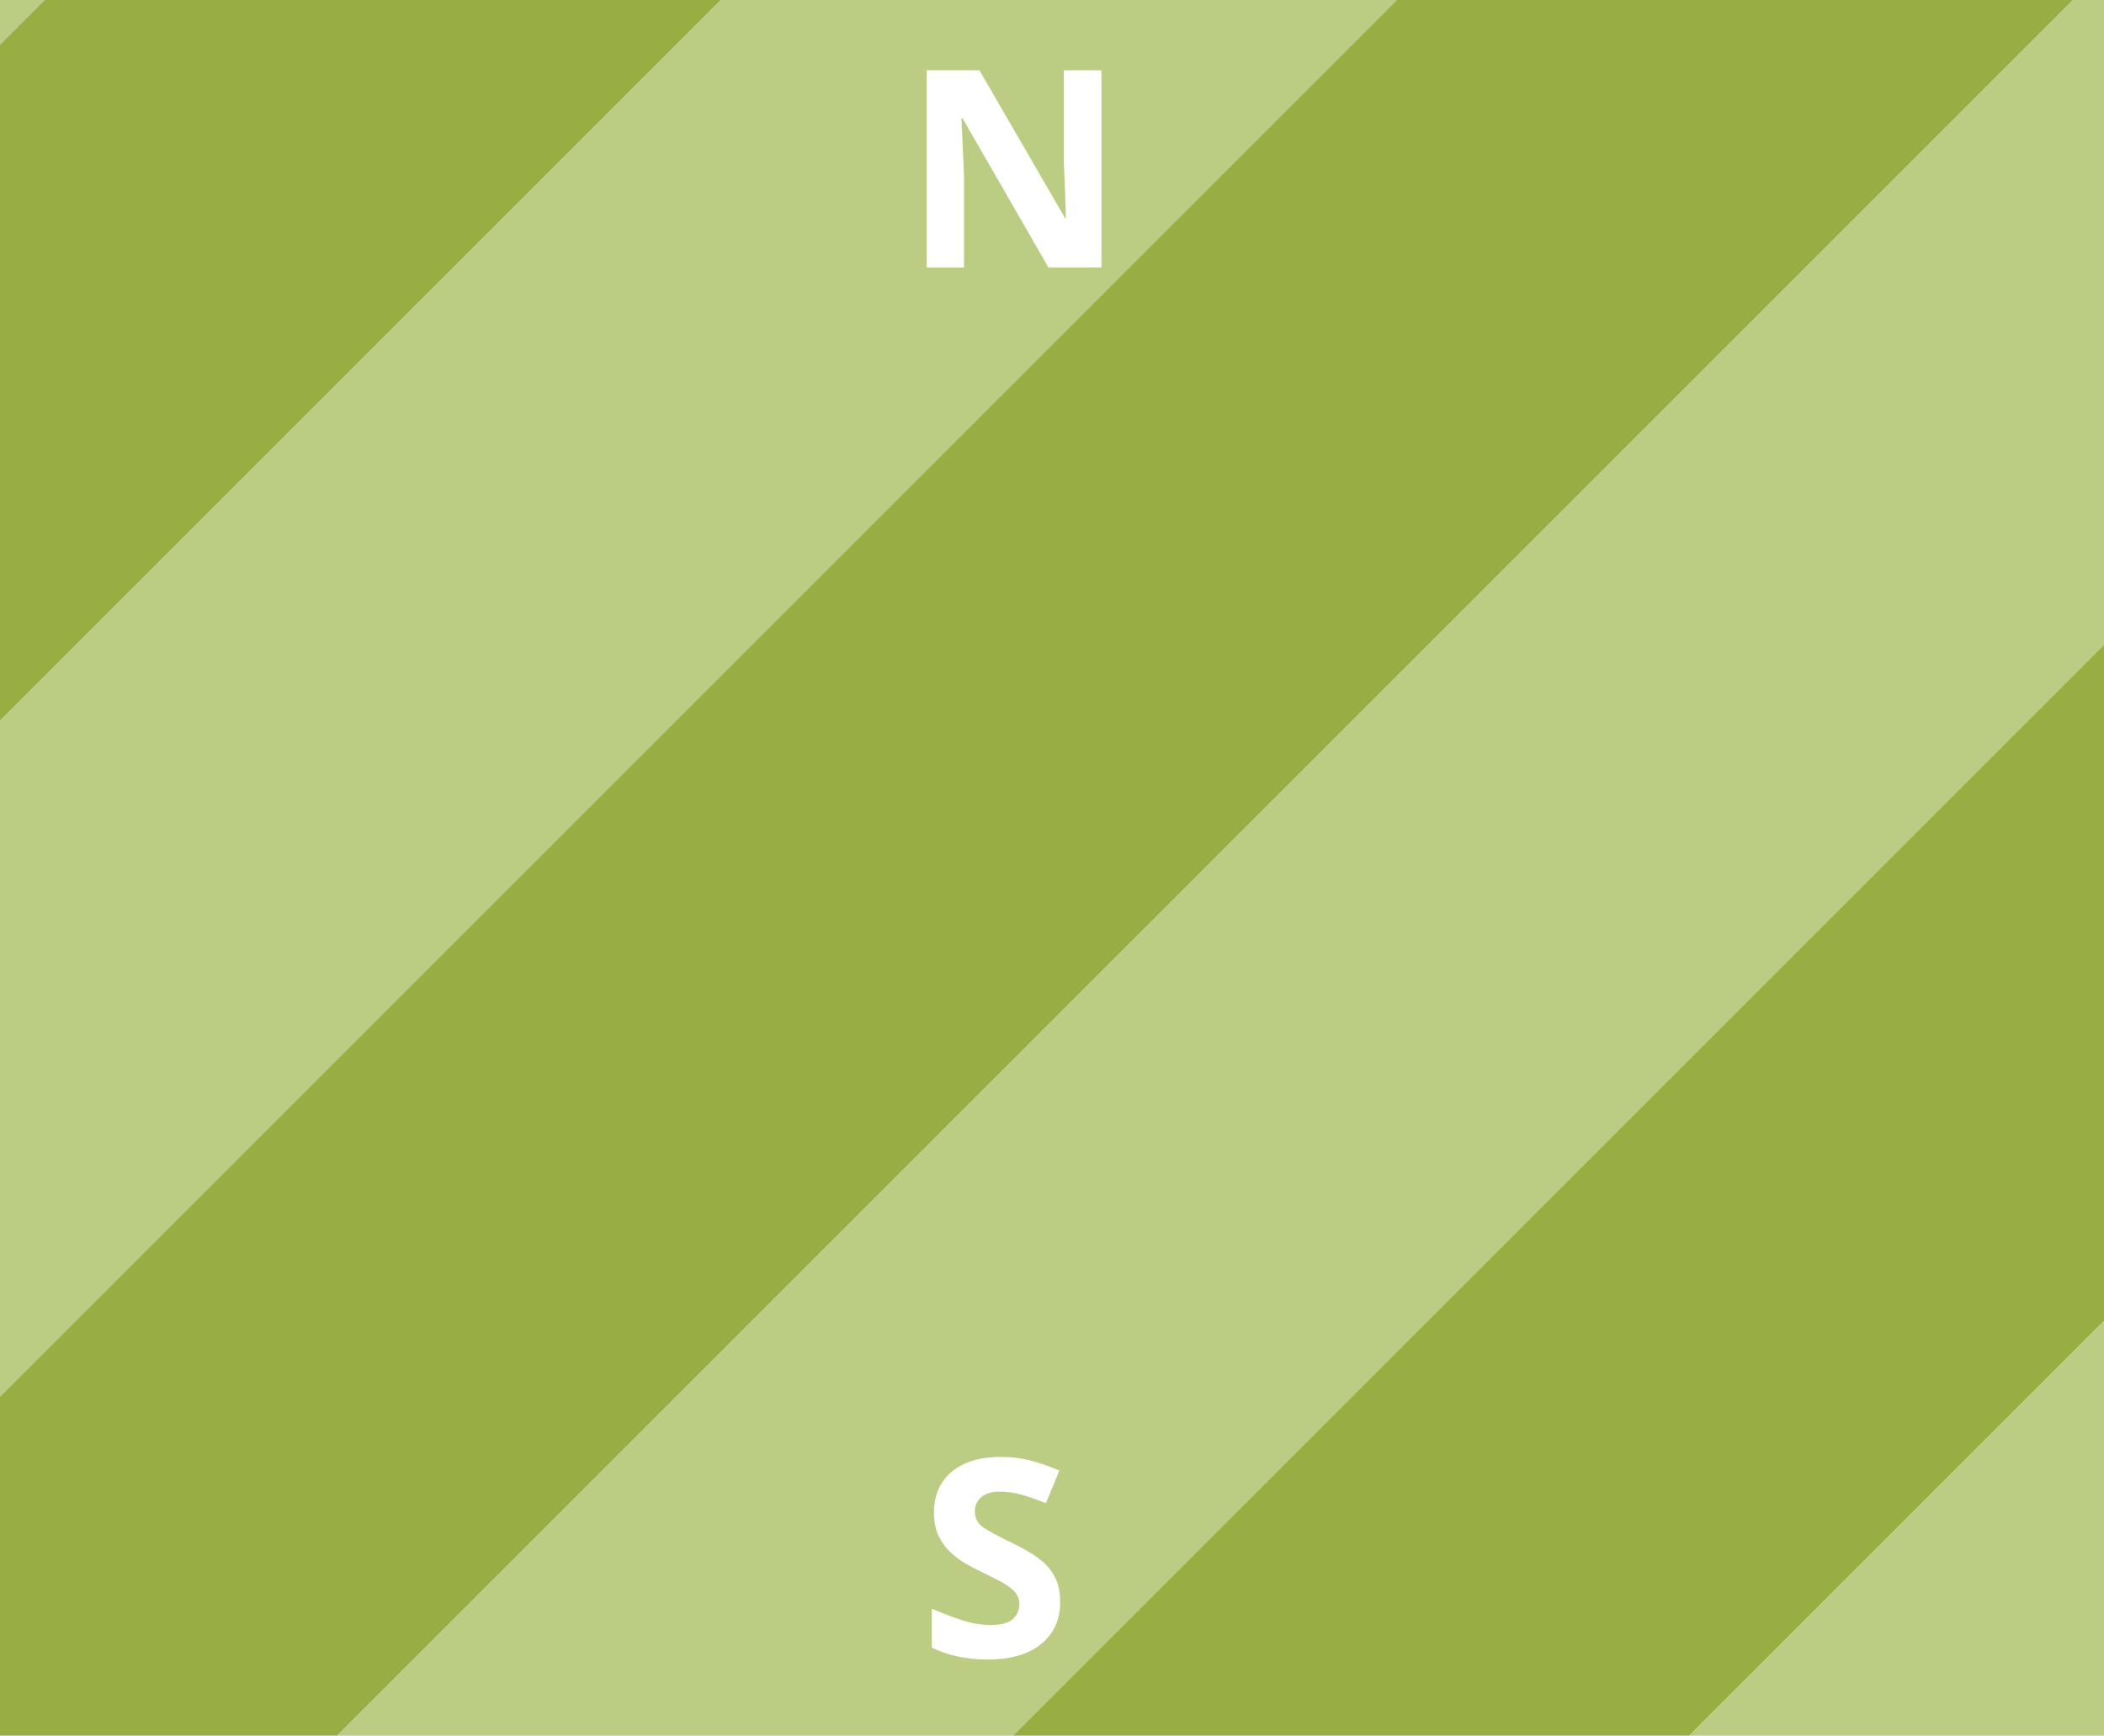
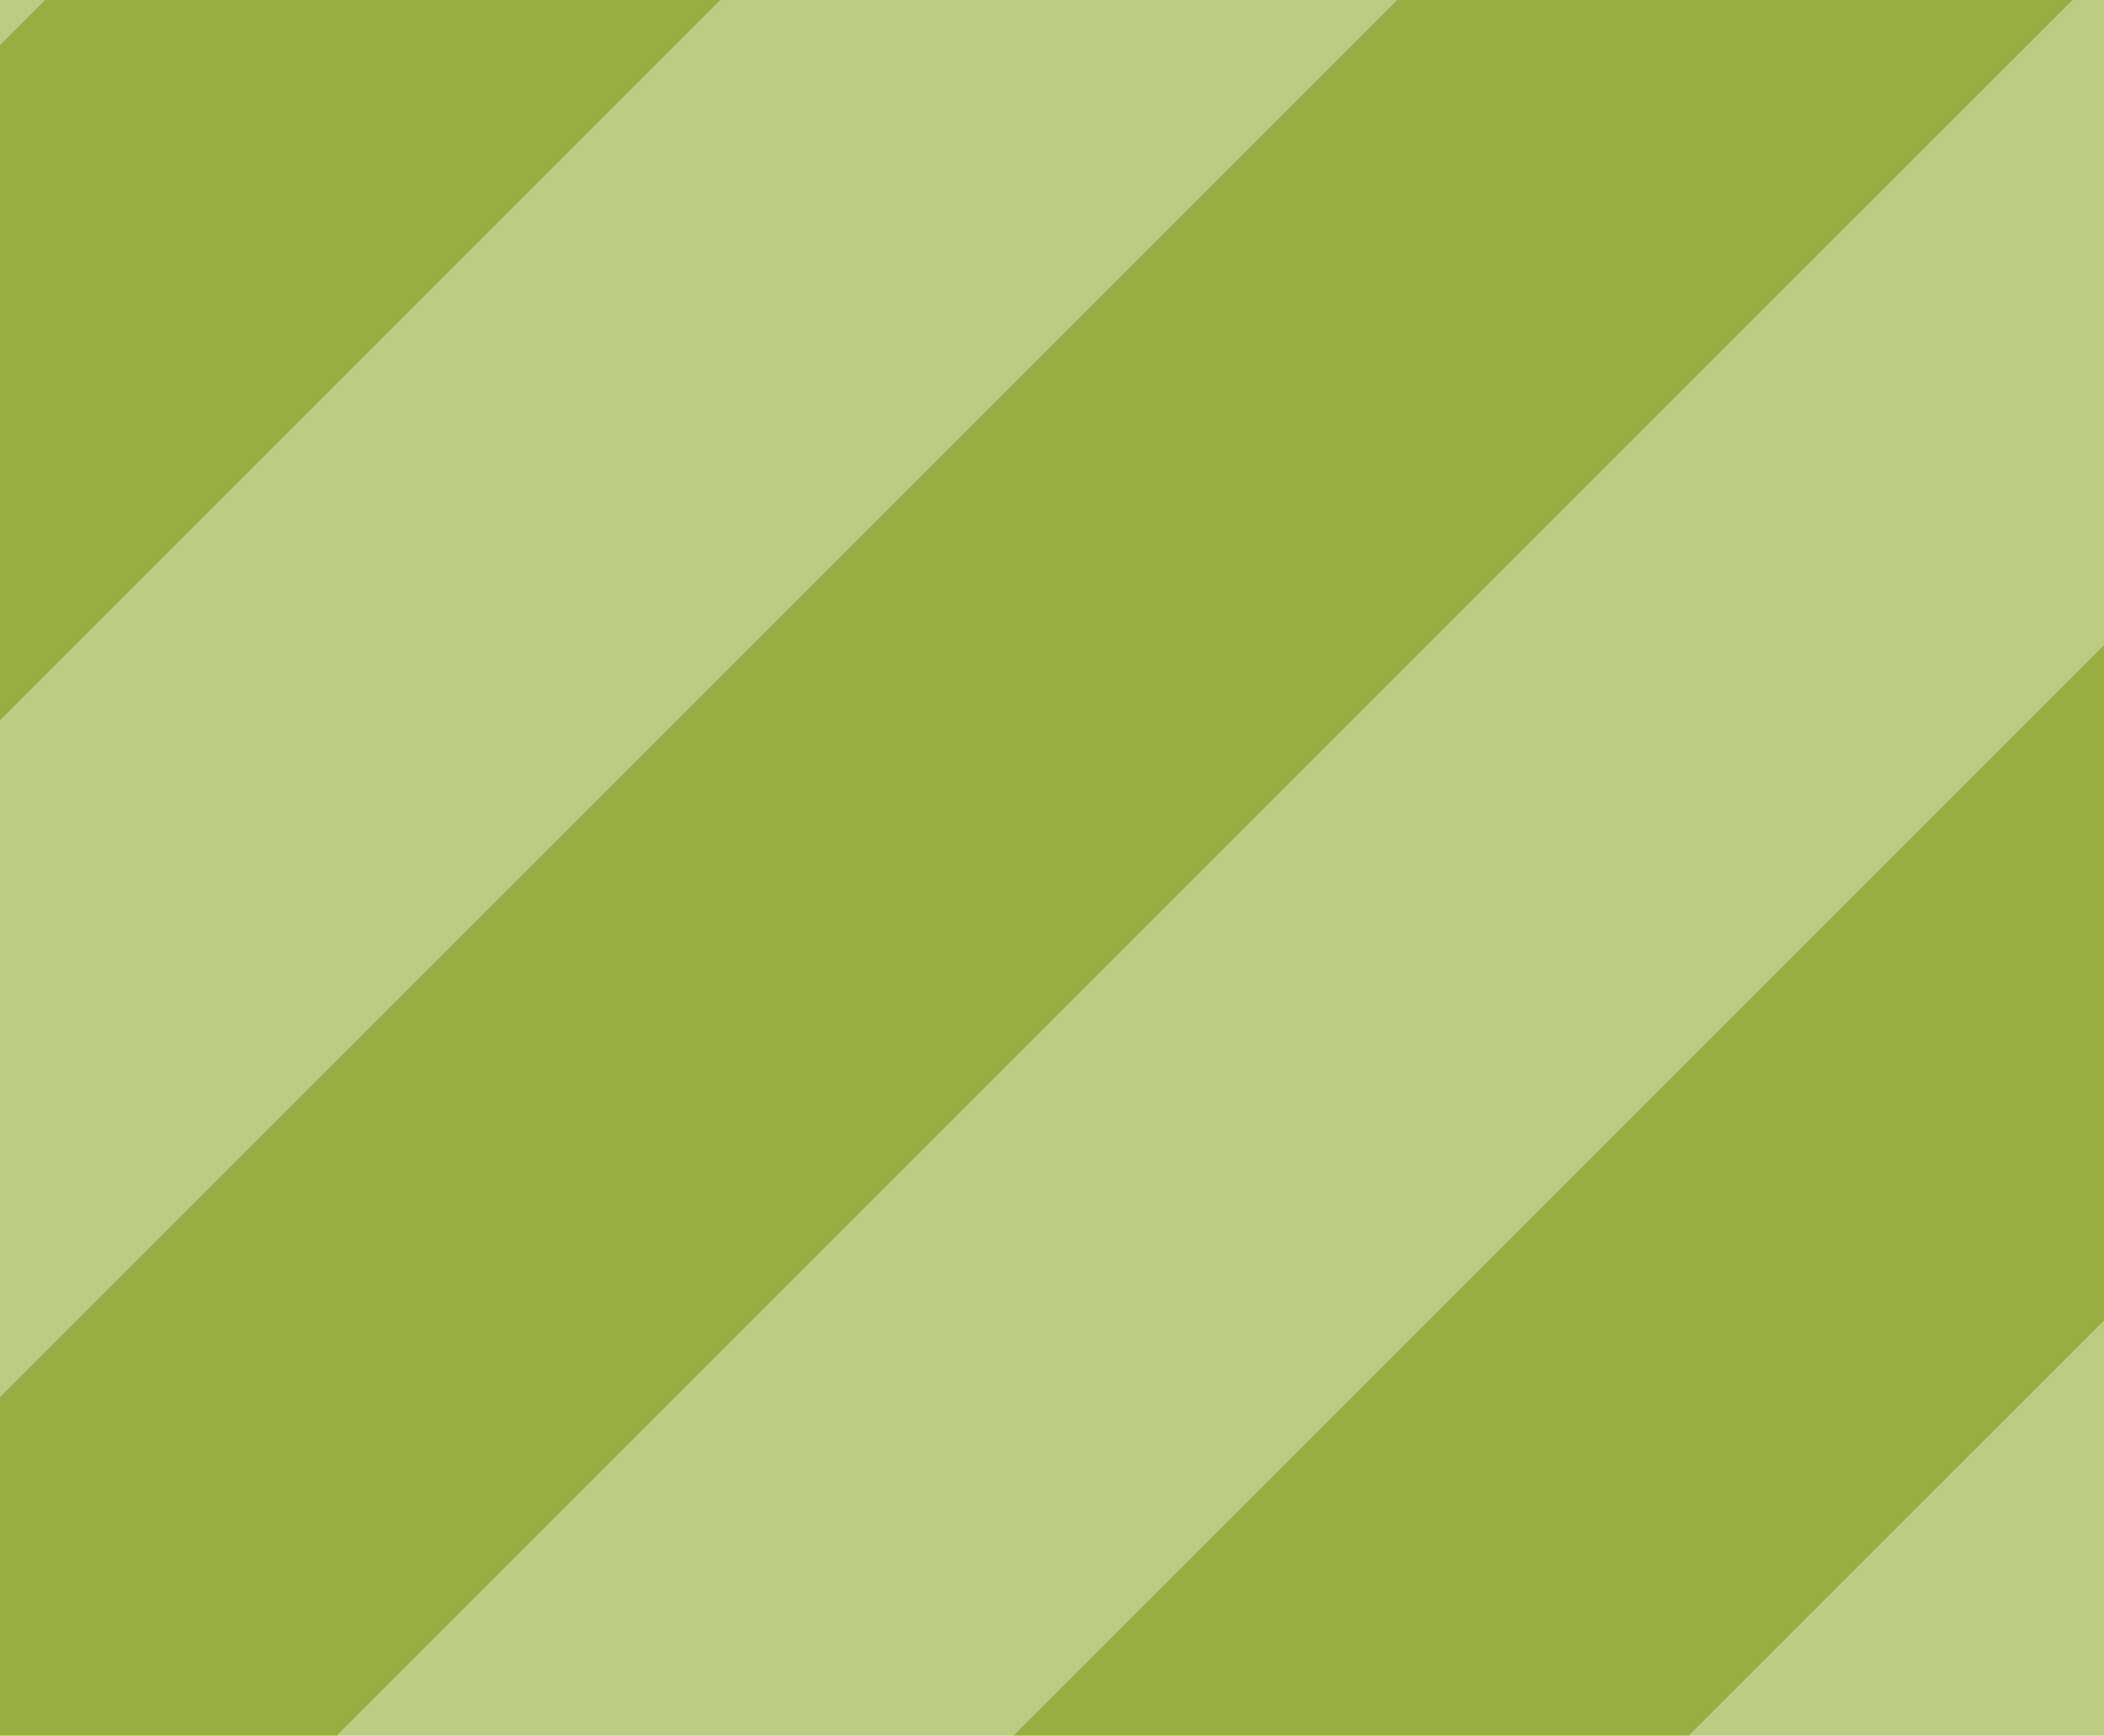
<svg xmlns="http://www.w3.org/2000/svg" width="487.604" height="402.275">
  <defs>
    <clipPath id="a">
      <path transform="translate(11519 3408.725)" fill="#fff" d="M0 0h487.604v402.275H0z" />
    </clipPath>
  </defs>
-   <g data-name="그룹 162442">
-     <g data-name="마스크 그룹 1319" transform="translate(-11519 -3408.725)" clip-path="url(#a)">
-       <g data-name="그룹 162393">
-         <path data-name="사각형 147923" fill="#bbcc83" d="M10725.922 3742.137l1240.936-1240.936 78.336 78.335-1240.937 1240.936z" />
-         <path data-name="사각형 147924" fill="#98ae42" d="M10804.262 3820.479l1240.936-1240.936 78.336 78.336-1240.936 1240.936z" />
-         <path data-name="사각형 147925" fill="#bbcc83" d="M10882.601 3898.818l1240.936-1240.936 78.336 78.336-1240.936 1240.936z" />
-         <path data-name="사각형 147926" fill="#98ae42" d="M10960.941 3977.158l1240.936-1240.936 78.336 78.336-1240.936 1240.936z" />
-         <path data-name="사각형 147927" fill="#bbcc83" d="M11039.28 4055.497l1240.936-1240.936 78.336 78.336-1240.936 1240.936z" />
-         <path data-name="사각형 147928" fill="#98ae42" d="M11117.619 4133.837l1240.936-1240.936 78.336 78.336-1240.936 1240.936z" />
-         <path data-name="사각형 147929" fill="#bbcc83" d="M11195.959 4212.177l1240.936-1240.936 78.336 78.336-1240.936 1240.936z" />
-         <path data-name="사각형 147930" fill="#98ae42" d="M11274.297 4290.516l1240.936-1240.936 78.336 78.336-1240.936 1240.936z" />
-         <path data-name="사각형 147931" fill="#bbcc83" d="M11352.637 4368.856l1240.936-1240.936 78.336 78.336-1240.936 1240.936z" />
-         <path data-name="사각형 147932" fill="#98ae42" d="M11430.976 4447.195l1240.936-1240.936 78.336 78.336-1240.936 1240.936z" />
-         <path data-name="사각형 147933" fill="#bbcc83" d="M11509.315 4525.535l1240.936-1240.936 78.336 78.336-1240.936 1240.936z" />
-         <path data-name="사각형 147934" fill="#98ae42" d="M11587.654 4603.872l1240.936-1240.936 78.336 78.335-1240.937 1240.936z" />
-       </g>
+   <g data-name="마스크 그룹 1321" transform="translate(-11519 -3408.725)" clip-path="url(#a)">
+     <g data-name="그룹 162428">
+       <path data-name="사각형 147954" fill="#bbcc83" d="M10725.922 3742.137l1240.936-1240.936 78.336 78.335-1240.937 1240.936z" />
+       <path data-name="사각형 147955" fill="#98ae42" d="M10804.262 3820.479l1240.936-1240.936 78.336 78.336-1240.936 1240.936z" />
+       <path data-name="사각형 147956" fill="#bbcc83" d="M10882.601 3898.818l1240.936-1240.936 78.336 78.336-1240.936 1240.936z" />
+       <path data-name="사각형 147957" fill="#98ae42" d="M10960.941 3977.158l1240.936-1240.936 78.336 78.336-1240.936 1240.936z" />
+       <path data-name="사각형 147958" fill="#bbcc83" d="M11039.28 4055.497l1240.936-1240.936 78.336 78.336-1240.936 1240.936z" />
+       <path data-name="사각형 147959" fill="#98ae42" d="M11117.619 4133.837l1240.936-1240.936 78.336 78.336-1240.936 1240.936z" />
+       <path data-name="사각형 147960" fill="#bbcc83" d="M11195.959 4212.177l1240.936-1240.936 78.336 78.336-1240.936 1240.936z" />
+       <path data-name="사각형 147961" fill="#98ae42" d="M11274.297 4290.516l1240.936-1240.936 78.336 78.336-1240.936 1240.936z" />
+       <path data-name="사각형 147962" fill="#bbcc83" d="M11352.637 4368.856l1240.936-1240.936 78.336 78.336-1240.936 1240.936z" />
+       <path data-name="사각형 147963" fill="#98ae42" d="M11430.976 4447.195l1240.936-1240.936 78.336 78.336-1240.936 1240.936z" />
+       <path data-name="사각형 147964" fill="#bbcc83" d="M11509.315 4525.535l1240.936-1240.936 78.336 78.336-1240.936 1240.936z" />
+       <path data-name="사각형 147965" fill="#98ae42" d="M11587.654 4603.872l1240.936-1240.936 78.336 78.335-1240.937 1240.936z" />
    </g>
-     <text transform="translate(209 62)" fill="#fff" font-size="64" font-family="SpoqaHanSansNeo-Bold, Spoqa Han Sans Neo" font-weight="700">
-       <tspan x="0" y="0">N</tspan>
-     </text>
-     <text transform="translate(213 384)" fill="#fff" font-size="64" font-family="SpoqaHanSansNeo-Bold, Spoqa Han Sans Neo" font-weight="700">
-       <tspan x="0" y="0">S</tspan>
-     </text>
  </g>
</svg>
